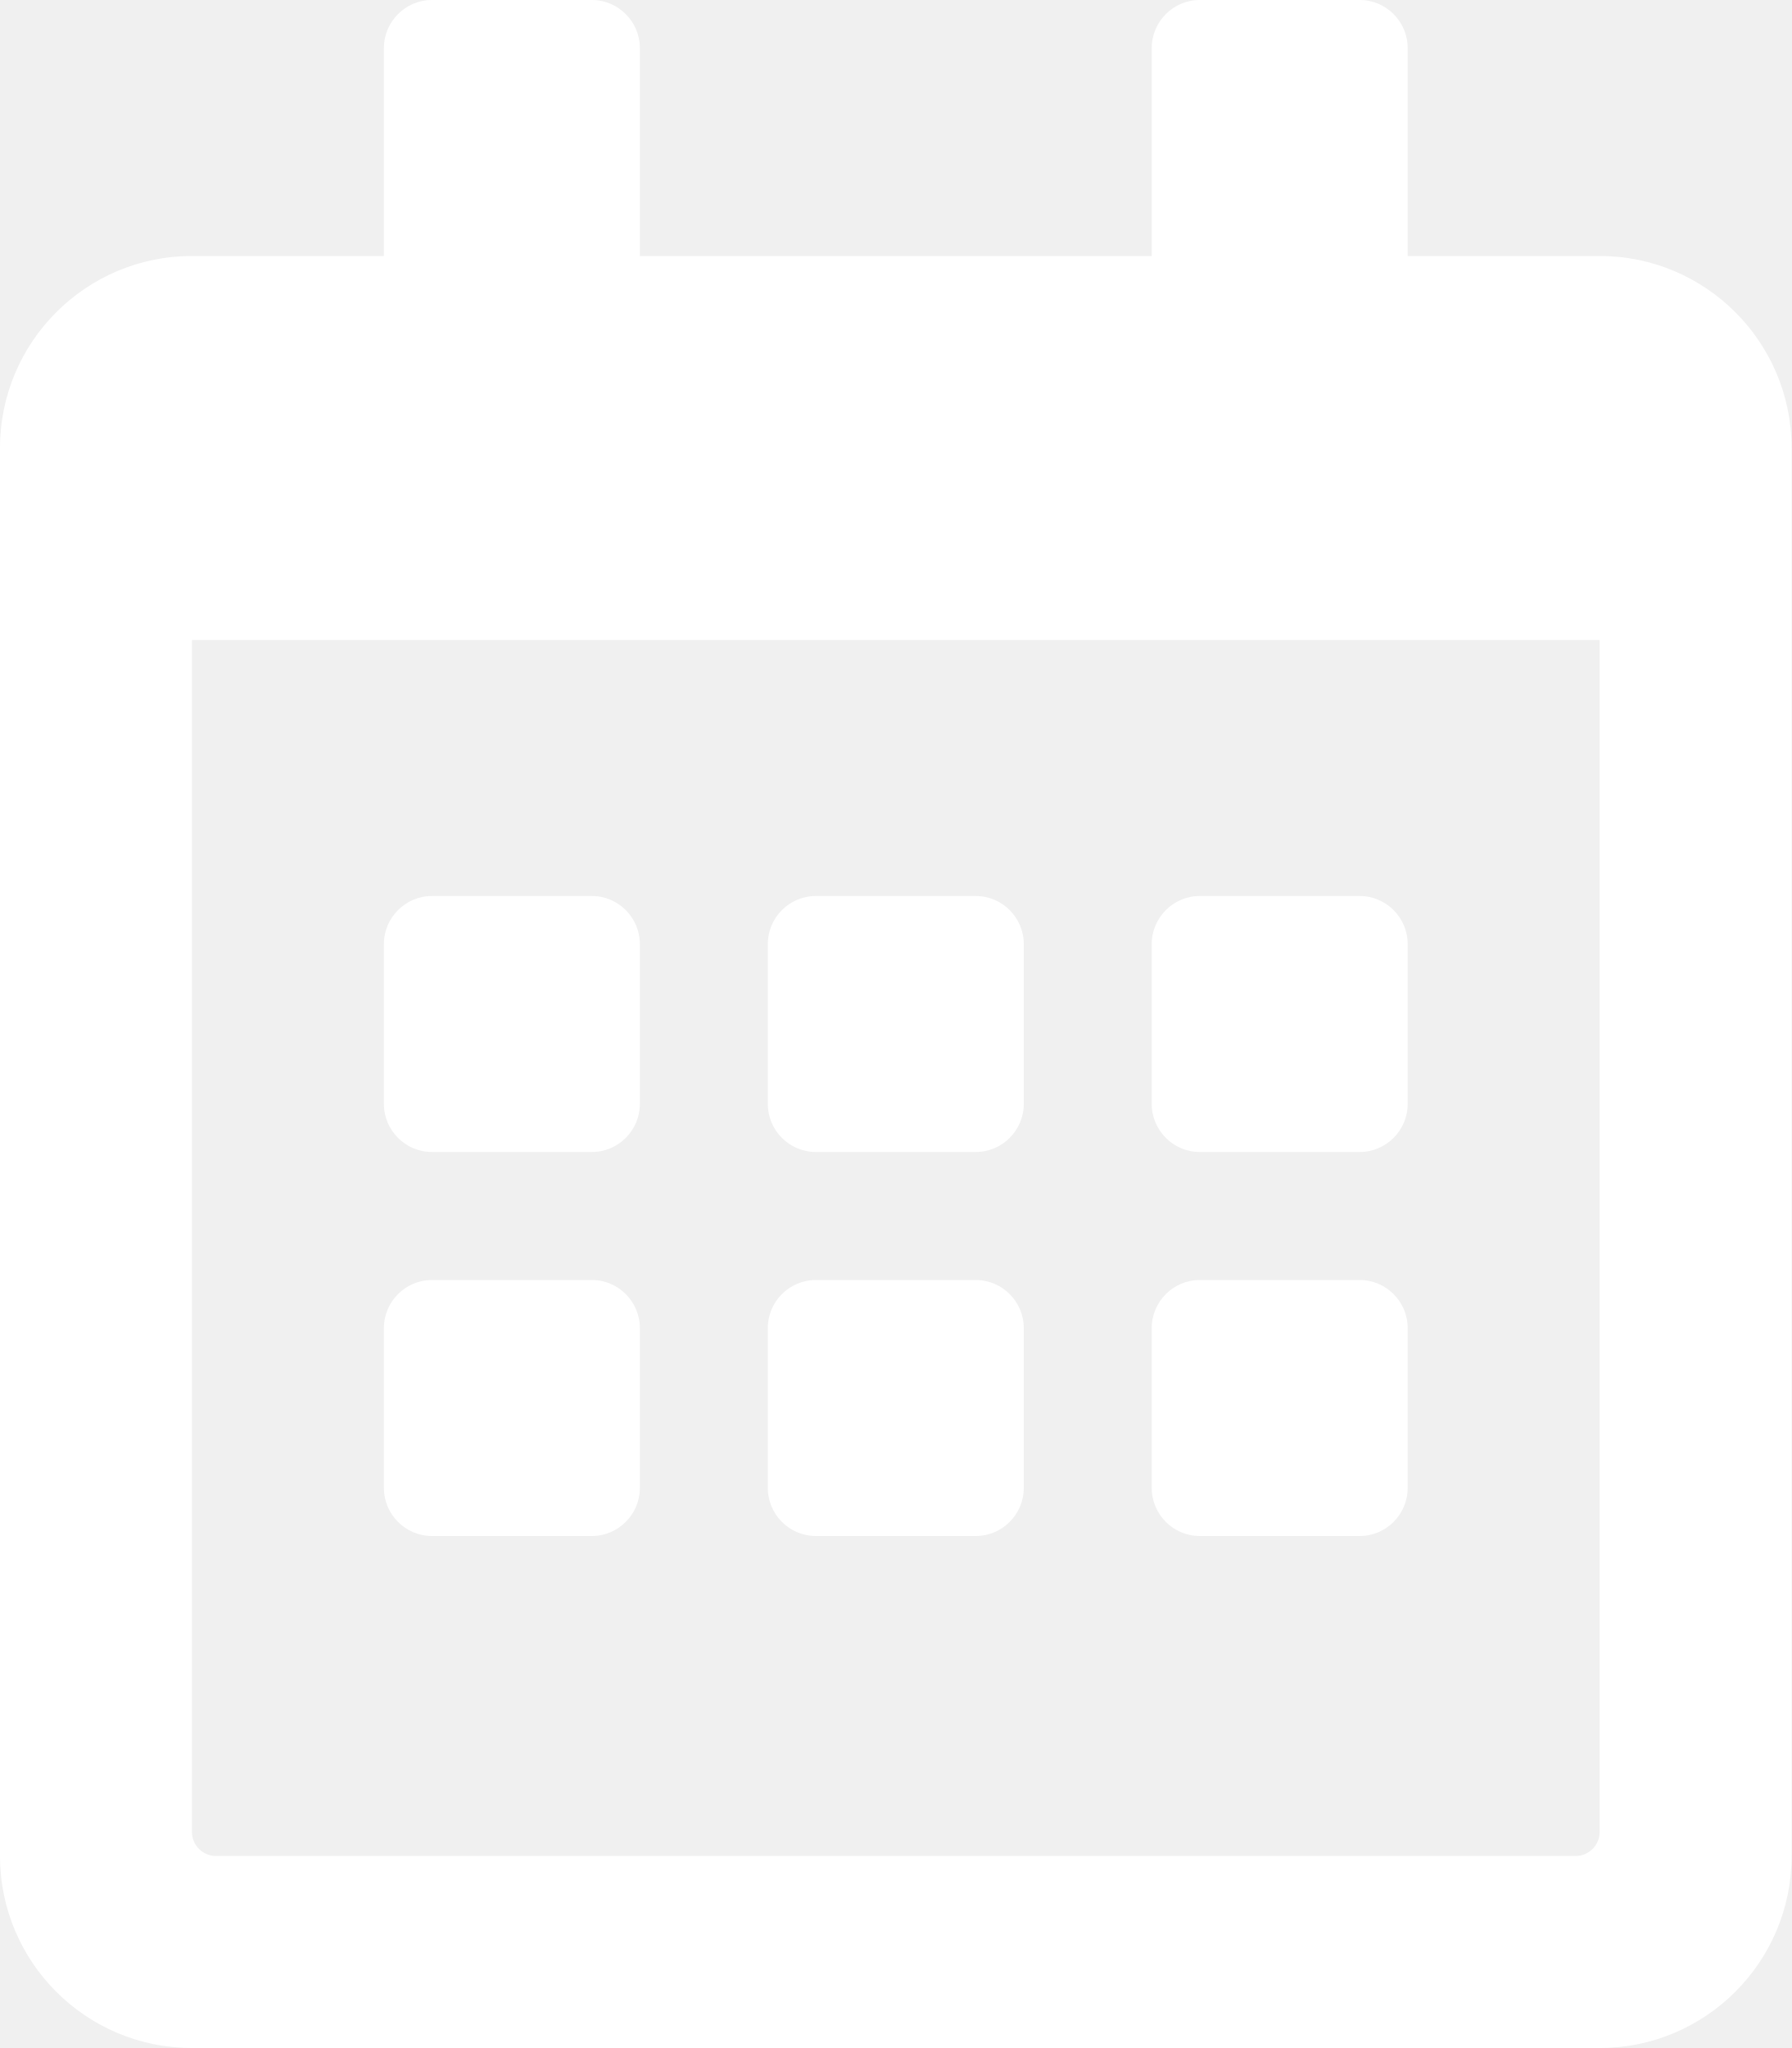
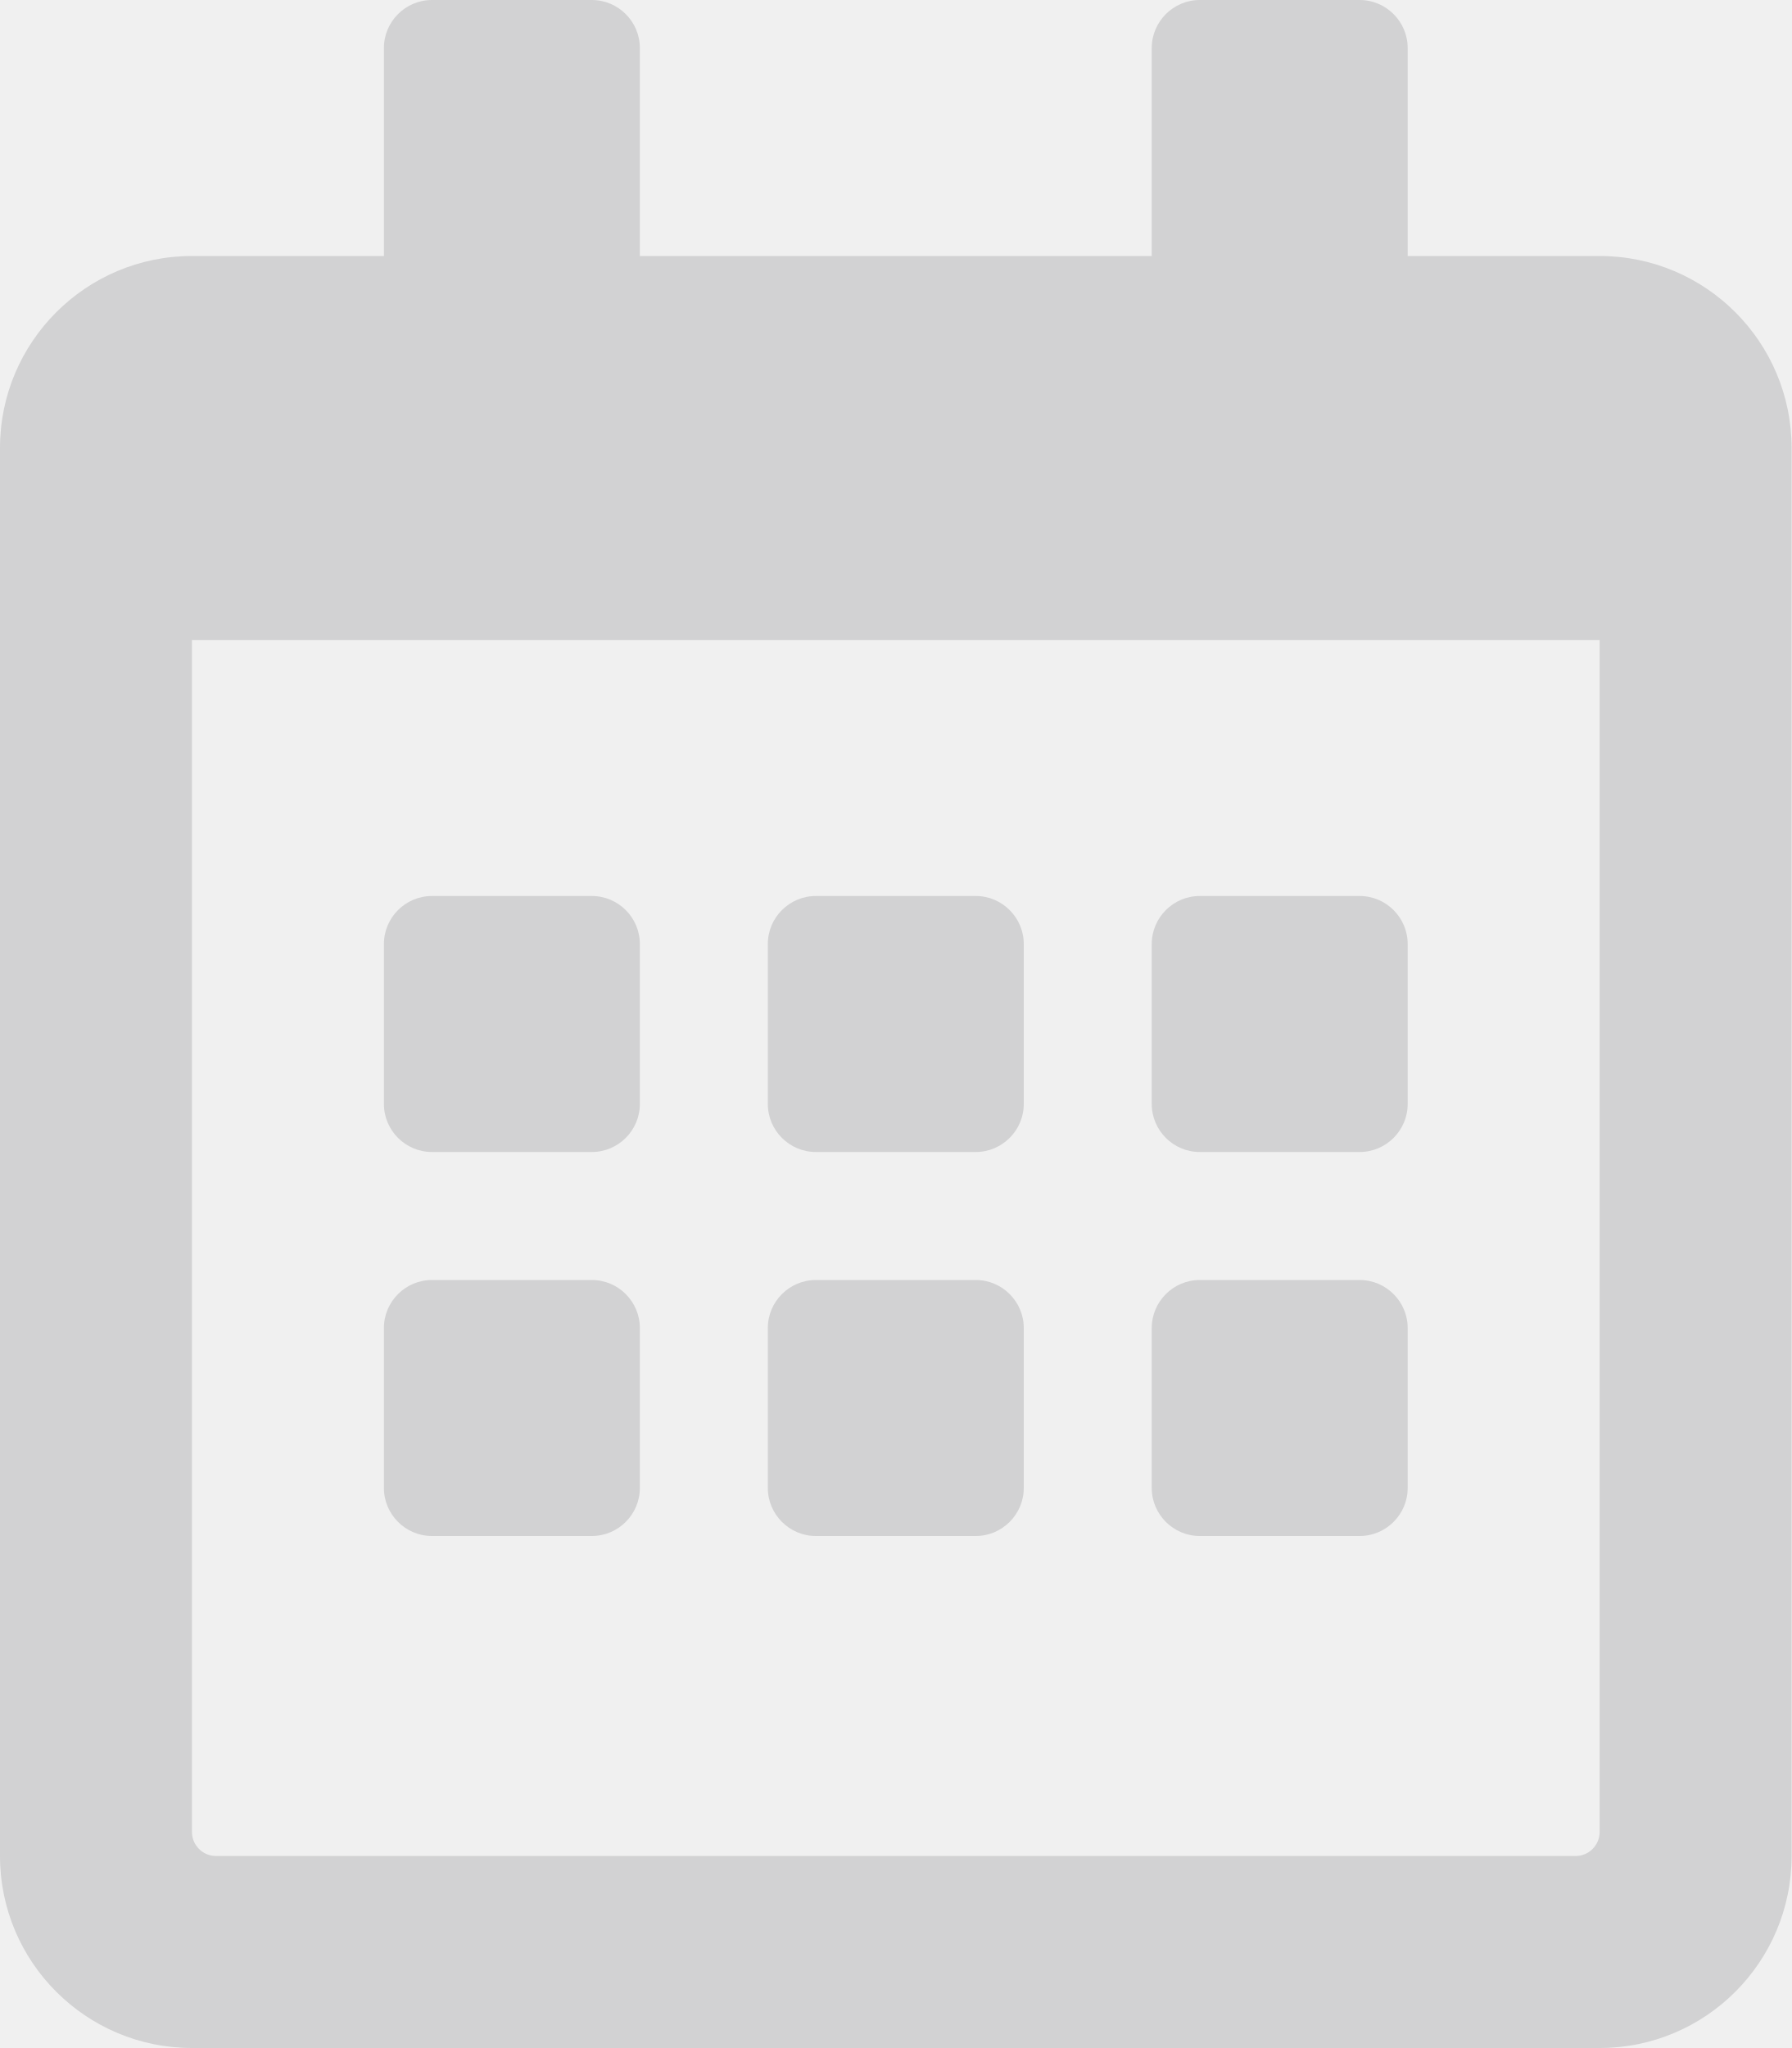
<svg xmlns="http://www.w3.org/2000/svg" aria-hidden="true" focusable="false" data-prefix="far" data-icon="calendar-alt" class="svg-inline--fa fa-calendar-alt fa-w-14" role="img" viewBox="0 0 448 512">
-   <path fill="#fff" d="M148 288h-40c-6.6 0-12-5.4-12-12v-40c0-6.6 5.4-12 12-12h40c6.6 0 12 5.4 12 12v40c0 6.6-5.4 12-12 12zm108-12v-40c0-6.6-5.4-12-12-12h-40c-6.6 0-12 5.4-12 12v40c0 6.6 5.4 12 12 12h40c6.6 0 12-5.4 12-12zm96 0v-40c0-6.6-5.4-12-12-12h-40c-6.6 0-12 5.4-12 12v40c0 6.6 5.4 12 12 12h40c6.6 0 12-5.4 12-12zm-96 96v-40c0-6.6-5.4-12-12-12h-40c-6.6 0-12 5.4-12 12v40c0 6.6 5.4 12 12 12h40c6.6 0 12-5.4 12-12zm-96 0v-40c0-6.6-5.4-12-12-12h-40c-6.6 0-12 5.4-12 12v40c0 6.6 5.4 12 12 12h40c6.6 0 12-5.4 12-12zm192 0v-40c0-6.6-5.4-12-12-12h-40c-6.6 0-12 5.4-12 12v40c0 6.6 5.4 12 12 12h40c6.6 0 12-5.4 12-12zm96-260v352c0 26.5-21.5 48-48 48H48c-26.5 0-48-21.5-48-48V112c0-26.5 21.5-48 48-48h48V12c0-6.6 5.4-12 12-12h40c6.6 0 12 5.4 12 12v52h128V12c0-6.6 5.4-12 12-12h40c6.6 0 12 5.4 12 12v52h48c26.5 0 48 21.5 48 48zm-48 346V160H48v298c0 3.3 2.7 6 6 6h340c3.3 0 6-2.7 6-6z" />
+   <path fill="#d2d2d3" d="M148 288h-40c-6.6 0-12-5.4-12-12v-40c0-6.6 5.4-12 12-12h40c6.6 0 12 5.4 12 12v40c0 6.6-5.4 12-12 12zm108-12v-40c0-6.6-5.4-12-12-12h-40c-6.6 0-12 5.4-12 12v40c0 6.6 5.4 12 12 12h40c6.6 0 12-5.4 12-12zm96 0v-40c0-6.6-5.4-12-12-12h-40c-6.6 0-12 5.4-12 12v40c0 6.6 5.4 12 12 12h40c6.6 0 12-5.4 12-12zm-96 96v-40c0-6.6-5.4-12-12-12h-40c-6.6 0-12 5.4-12 12v40c0 6.6 5.4 12 12 12h40c6.6 0 12-5.4 12-12zm-96 0v-40c0-6.6-5.4-12-12-12h-40c-6.6 0-12 5.4-12 12v40c0 6.6 5.4 12 12 12h40c6.6 0 12-5.4 12-12zm192 0v-40c0-6.6-5.4-12-12-12h-40c-6.6 0-12 5.4-12 12v40c0 6.6 5.4 12 12 12h40c6.6 0 12-5.4 12-12zm96-260v352c0 26.5-21.5 48-48 48H48c-26.5 0-48-21.5-48-48V112c0-26.5 21.5-48 48-48h48V12c0-6.6 5.4-12 12-12h40c6.6 0 12 5.4 12 12v52h128V12c0-6.6 5.4-12 12-12h40c6.6 0 12 5.4 12 12v52h48c26.5 0 48 21.5 48 48zm-48 346V160H48v298c0 3.3 2.7 6 6 6h340c3.3 0 6-2.7 6-6z" />
</svg>
